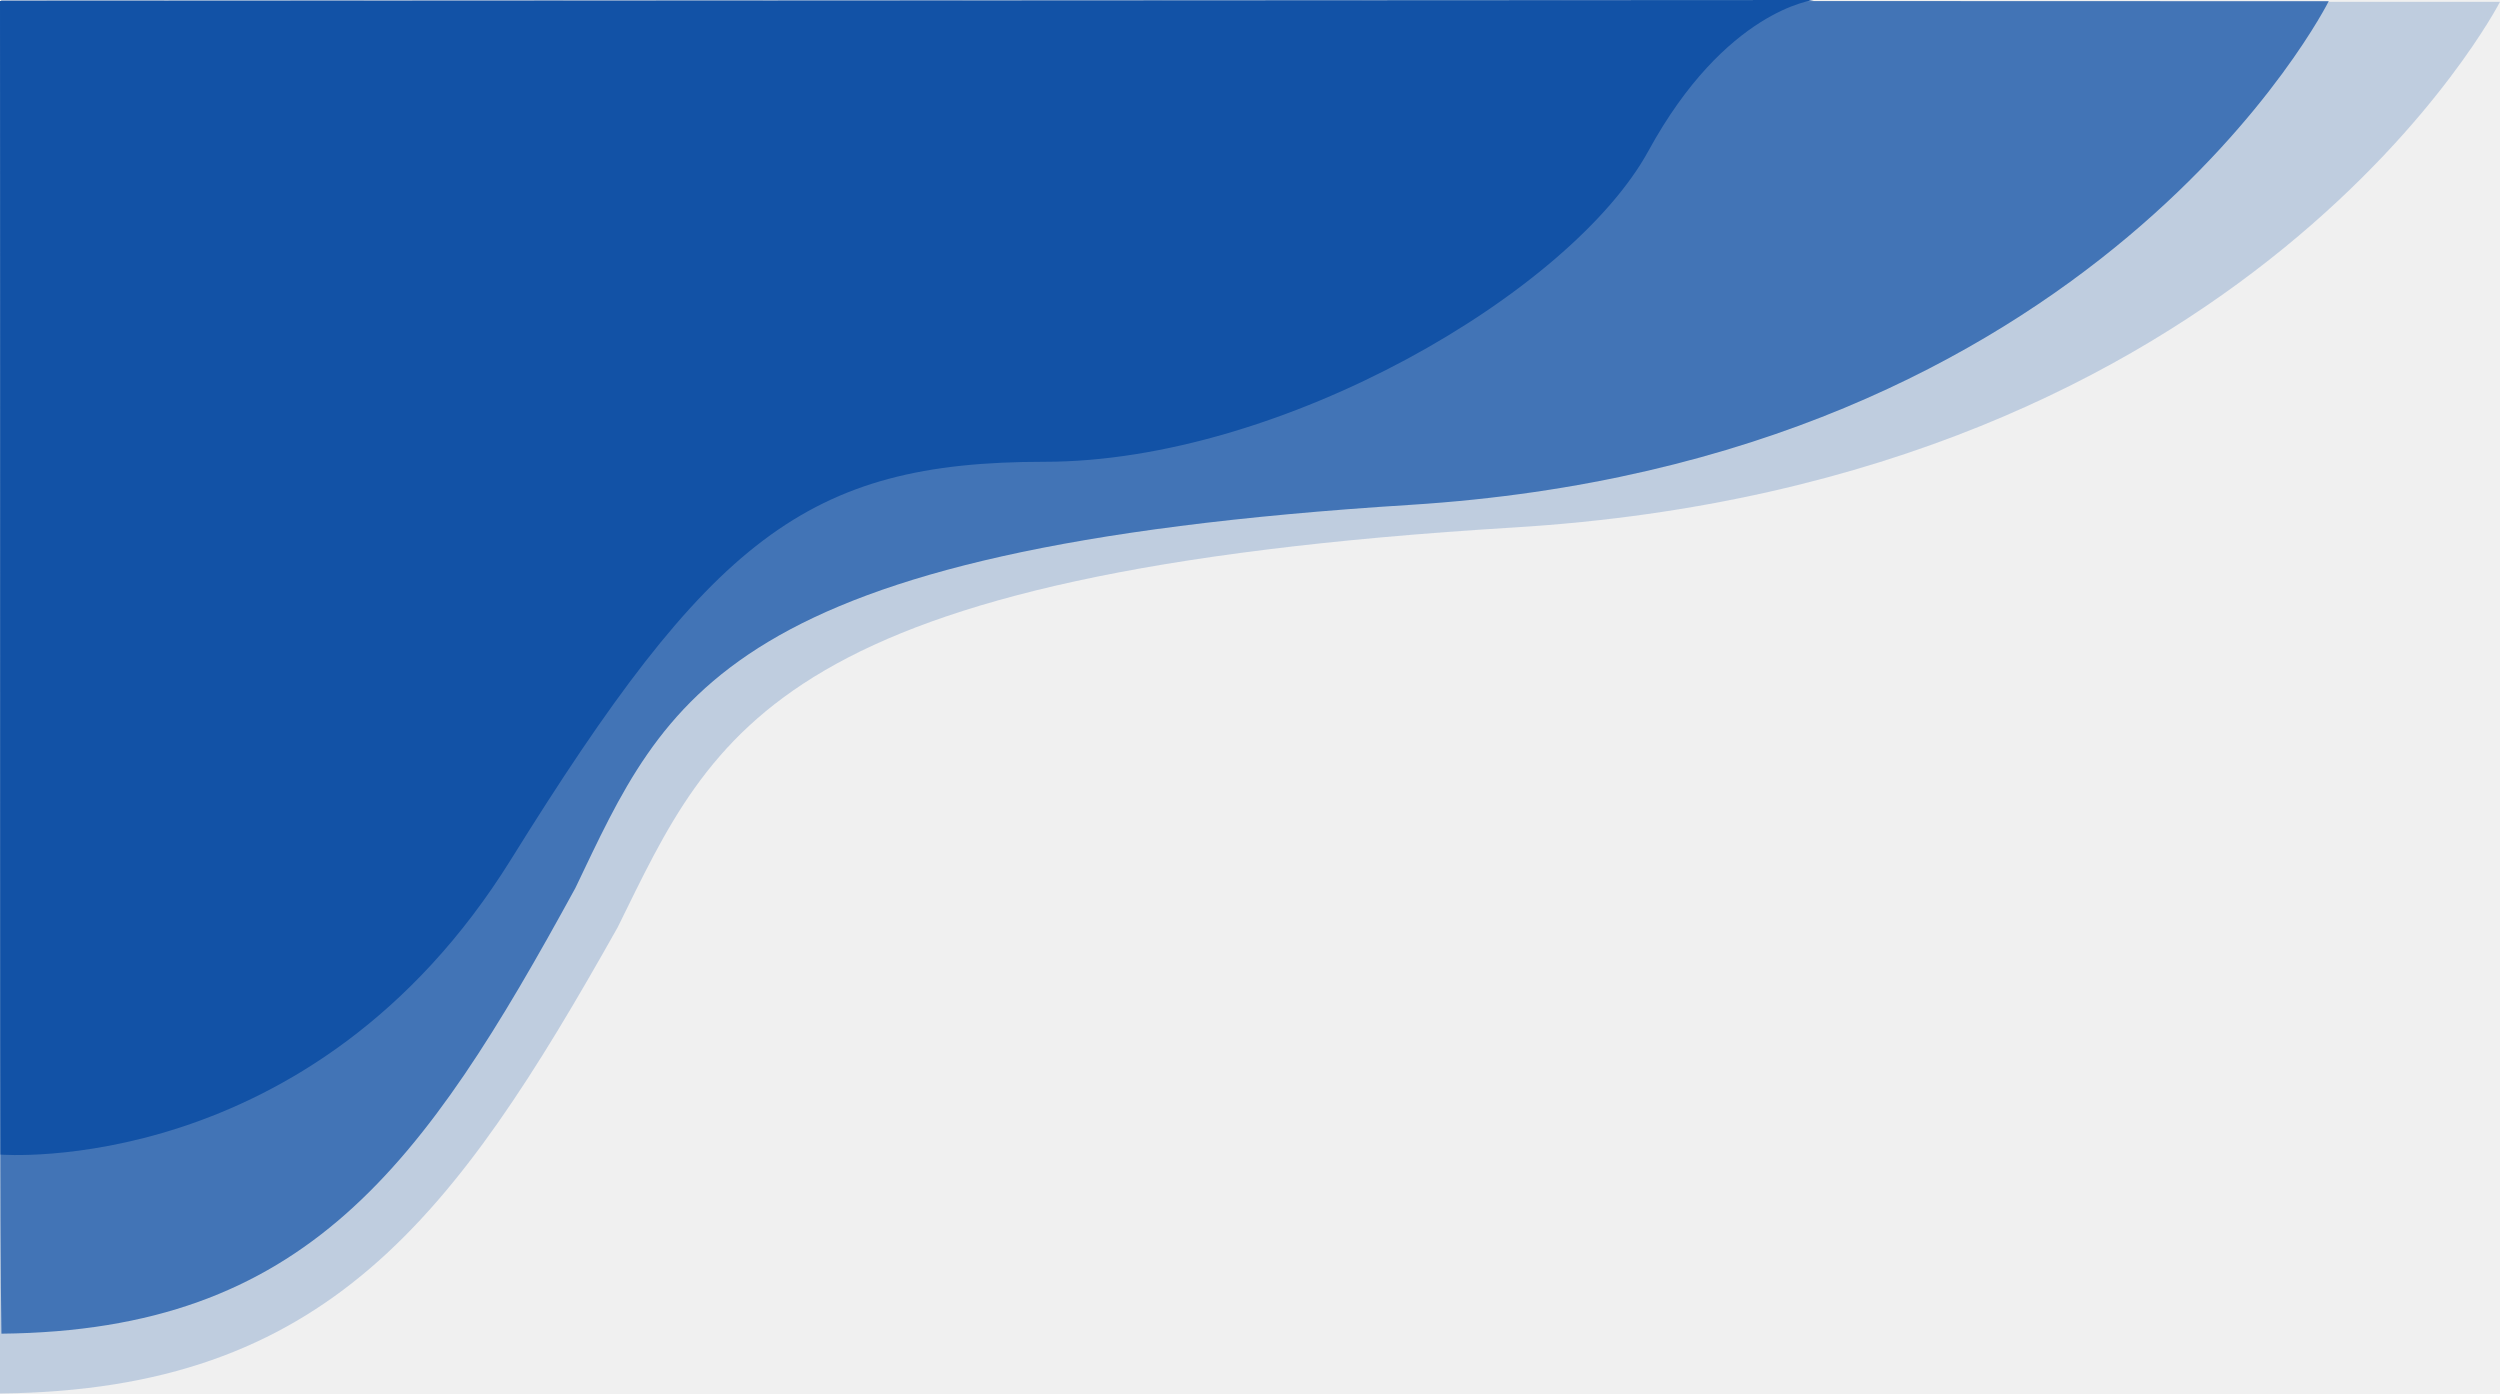
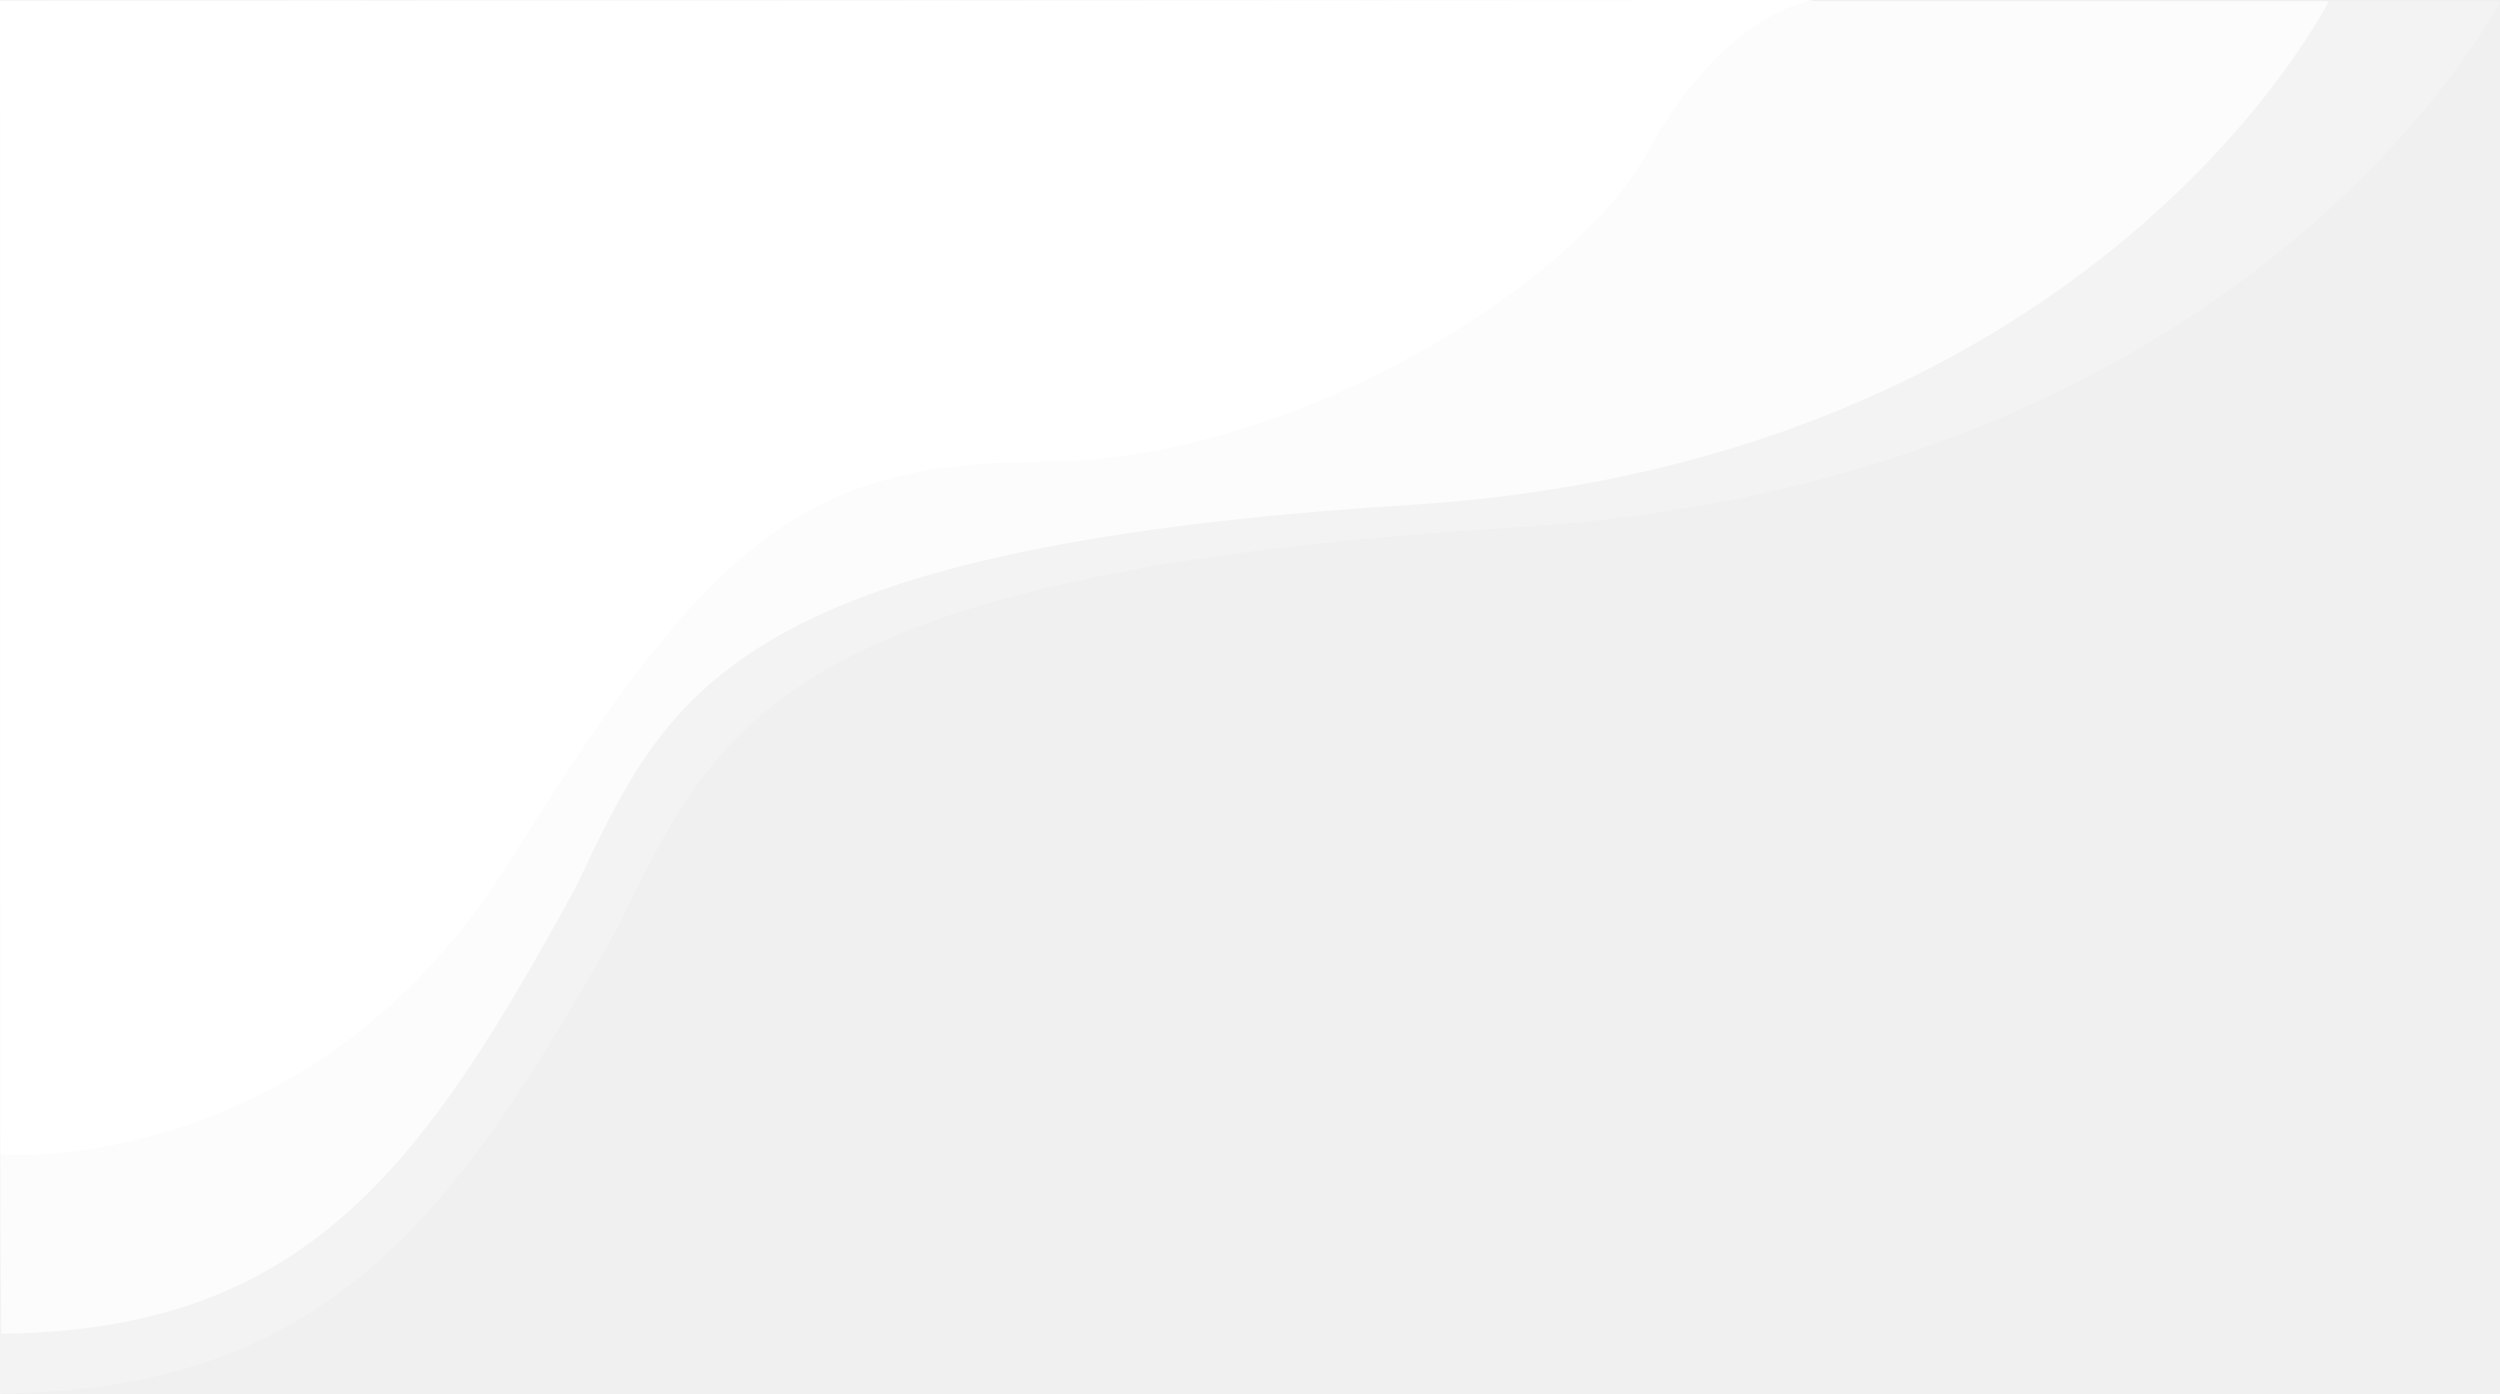
<svg xmlns="http://www.w3.org/2000/svg" width="809" height="450.93" viewBox="0 0 809 450.93">
  <g id="Wave_left" data-name="Wave left" transform="translate(0 29.328)">
-     <path id="Path_19" data-name="Path 19" d="M809,768s74.3-149,297.21-163,240.8-62.665,270.191-124c49.241-90.1,87.1-143.205,185.721-144.205.98,58.683.1,431.457.1,431.457Z" transform="translate(1562.585 739.046) rotate(180)" fill="#1252a6" opacity="0.72" />
-     <path id="Path_16" data-name="Path 16" d="M809,786.784s79.766-155.491,319.066-170.1,258.5-65.394,290.06-129.4c52.862-94.027,94-149.794,199.874-150.838V786.885Z" transform="translate(1618 758.046) rotate(180)" fill="#1252a6" opacity="0.22" />
-     <path id="Path_15" data-name="Path 15" d="M28.161,344.462s100.763,8.189,165.225-95.551S289.04,120.274,365.978,120.274,536.491,65.291,561.444,19.646s53.514-48.807,53.514-48.807L28-28.84Z" transform="translate(-28 -0.167)" fill="#1252a6" />
+     <path id="Path_19" data-name="Path 19" d="M809,768s74.3-149,297.21-163,240.8-62.665,270.191-124c49.241-90.1,87.1-143.205,185.721-144.205.98,58.683.1,431.457.1,431.457Z" transform="translate(1562.585 739.046) rotate(180)" fill="#fff" opacity="0.72" />
+     <path id="Path_16" data-name="Path 16" d="M809,786.784s79.766-155.491,319.066-170.1,258.5-65.394,290.06-129.4c52.862-94.027,94-149.794,199.874-150.838V786.885Z" transform="translate(1618 758.046) rotate(180)" fill="#fff" opacity="0.22" />
+     <path id="Path_15" data-name="Path 15" d="M28.161,344.462s100.763,8.189,165.225-95.551S289.04,120.274,365.978,120.274,536.491,65.291,561.444,19.646s53.514-48.807,53.514-48.807L28-28.84Z" transform="translate(-28 -0.167)" fill="#fff" />
  </g>
</svg>
